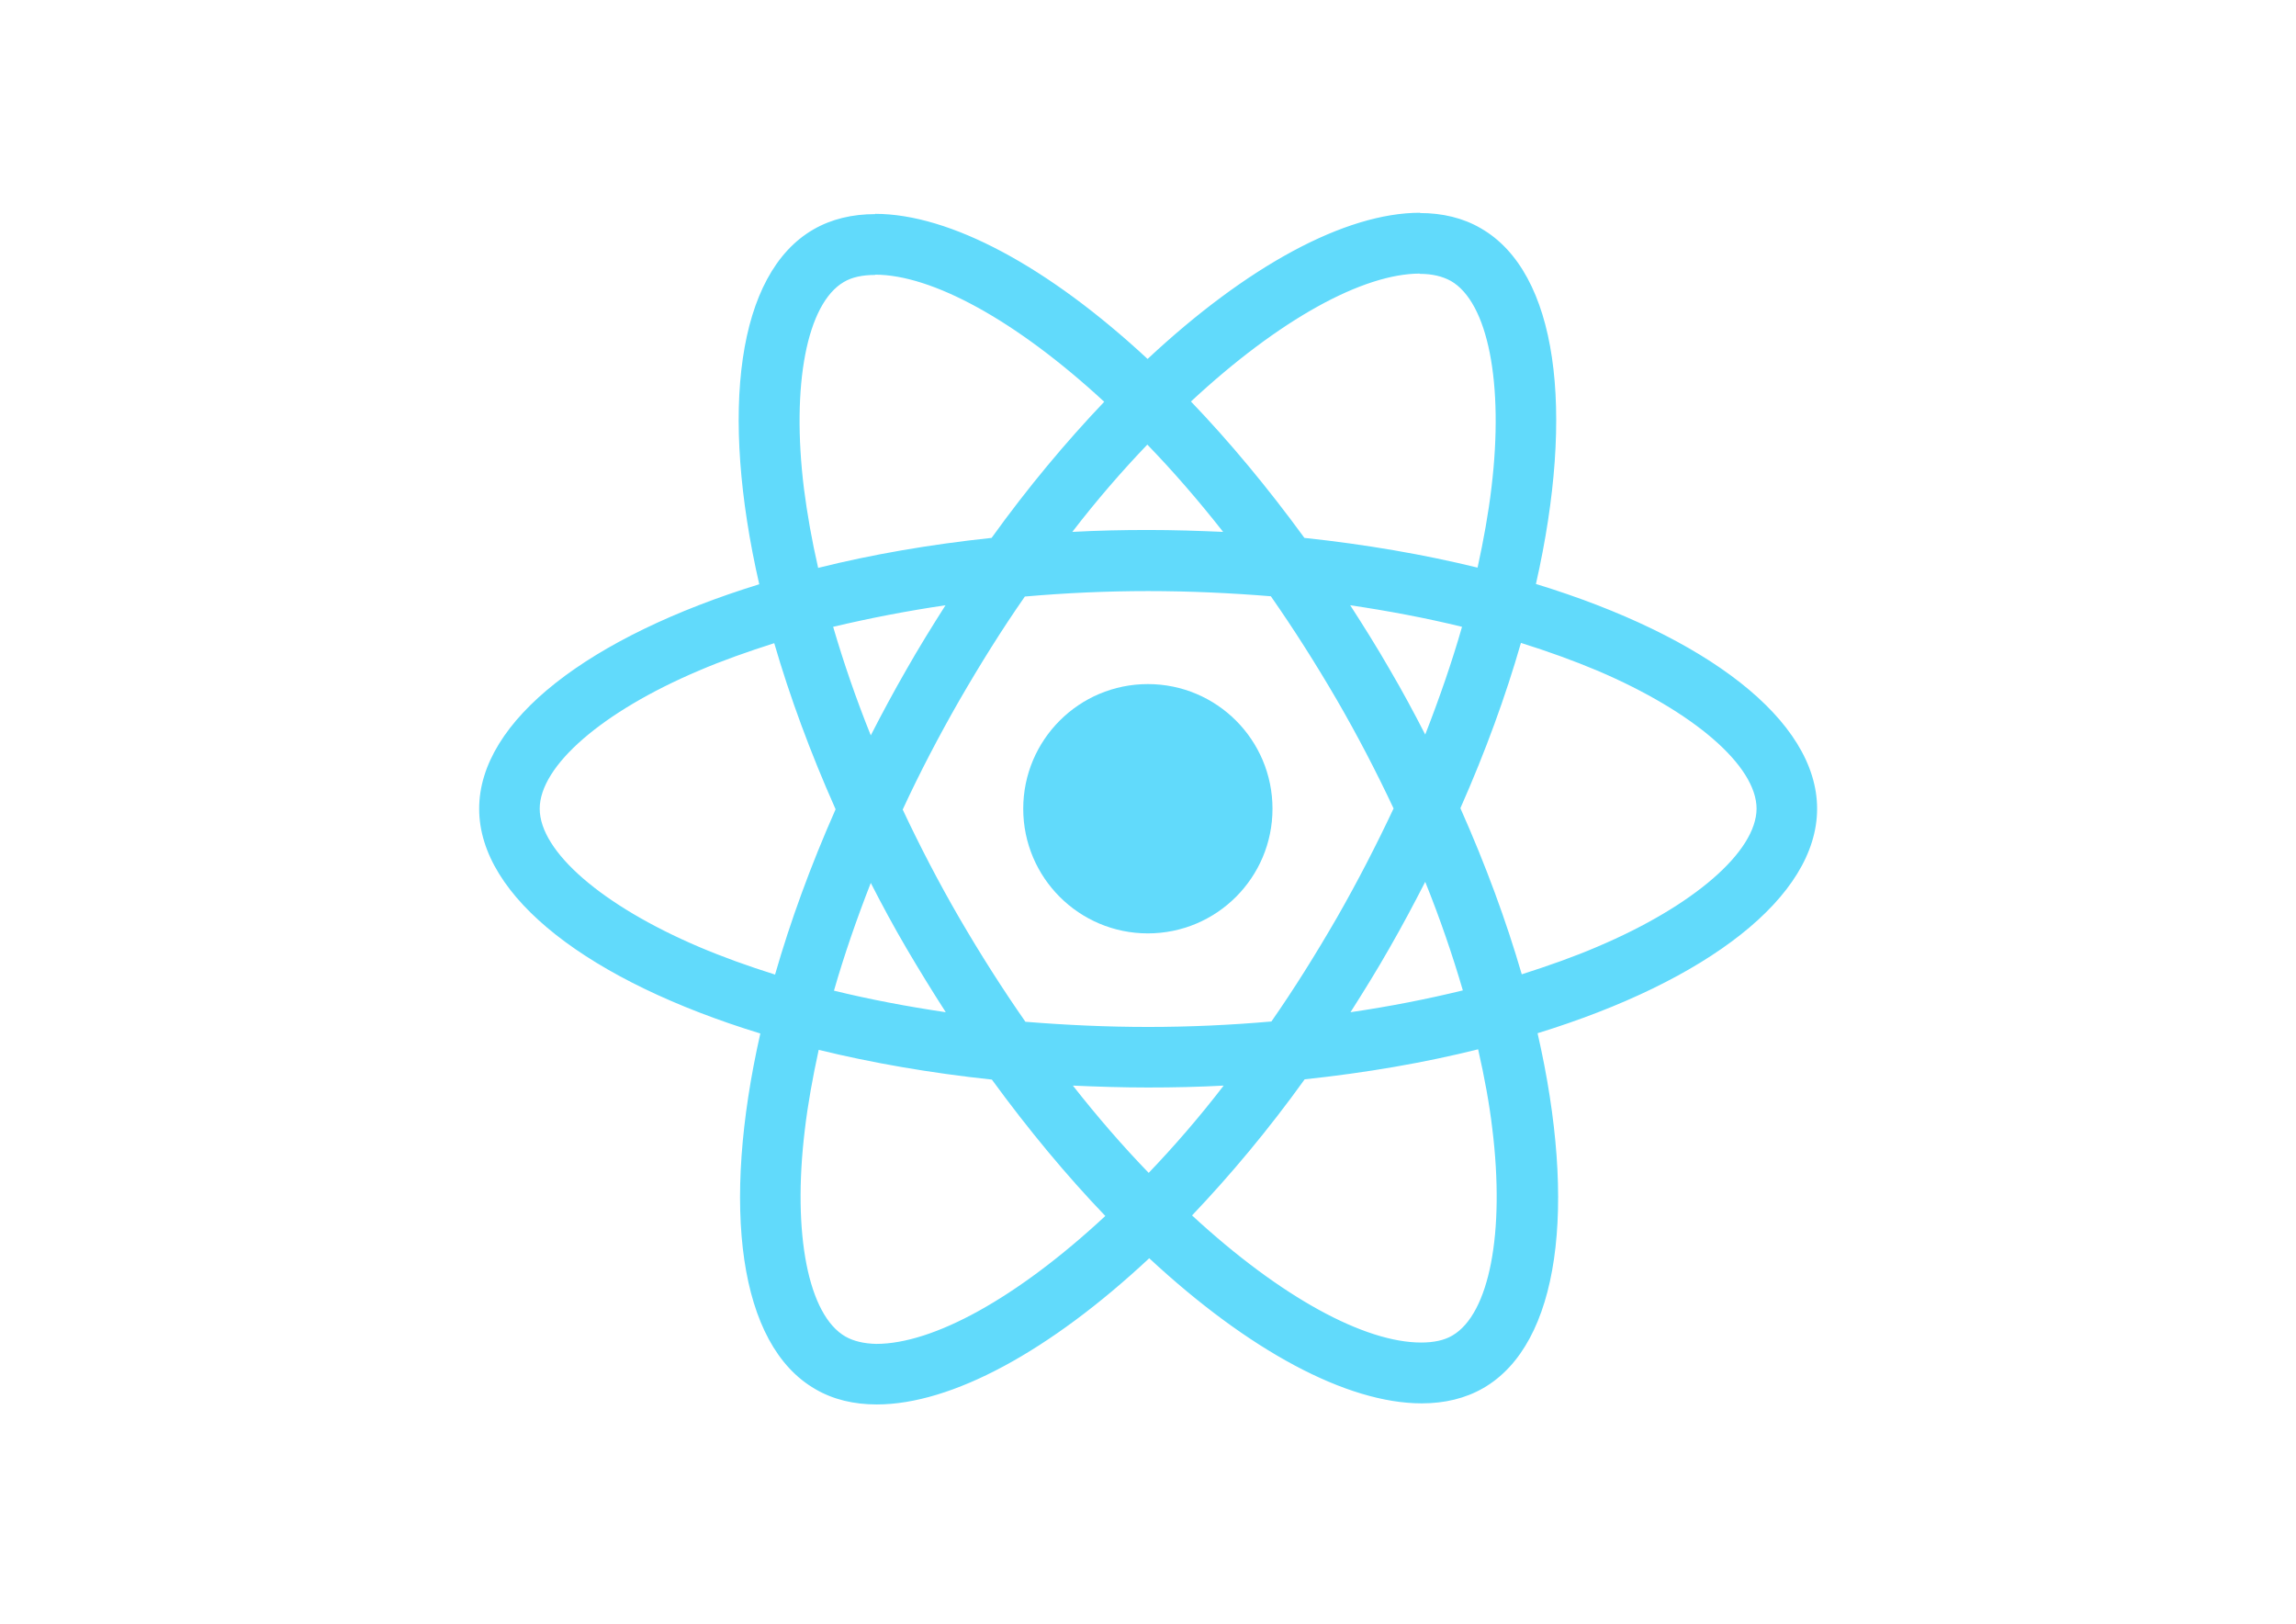
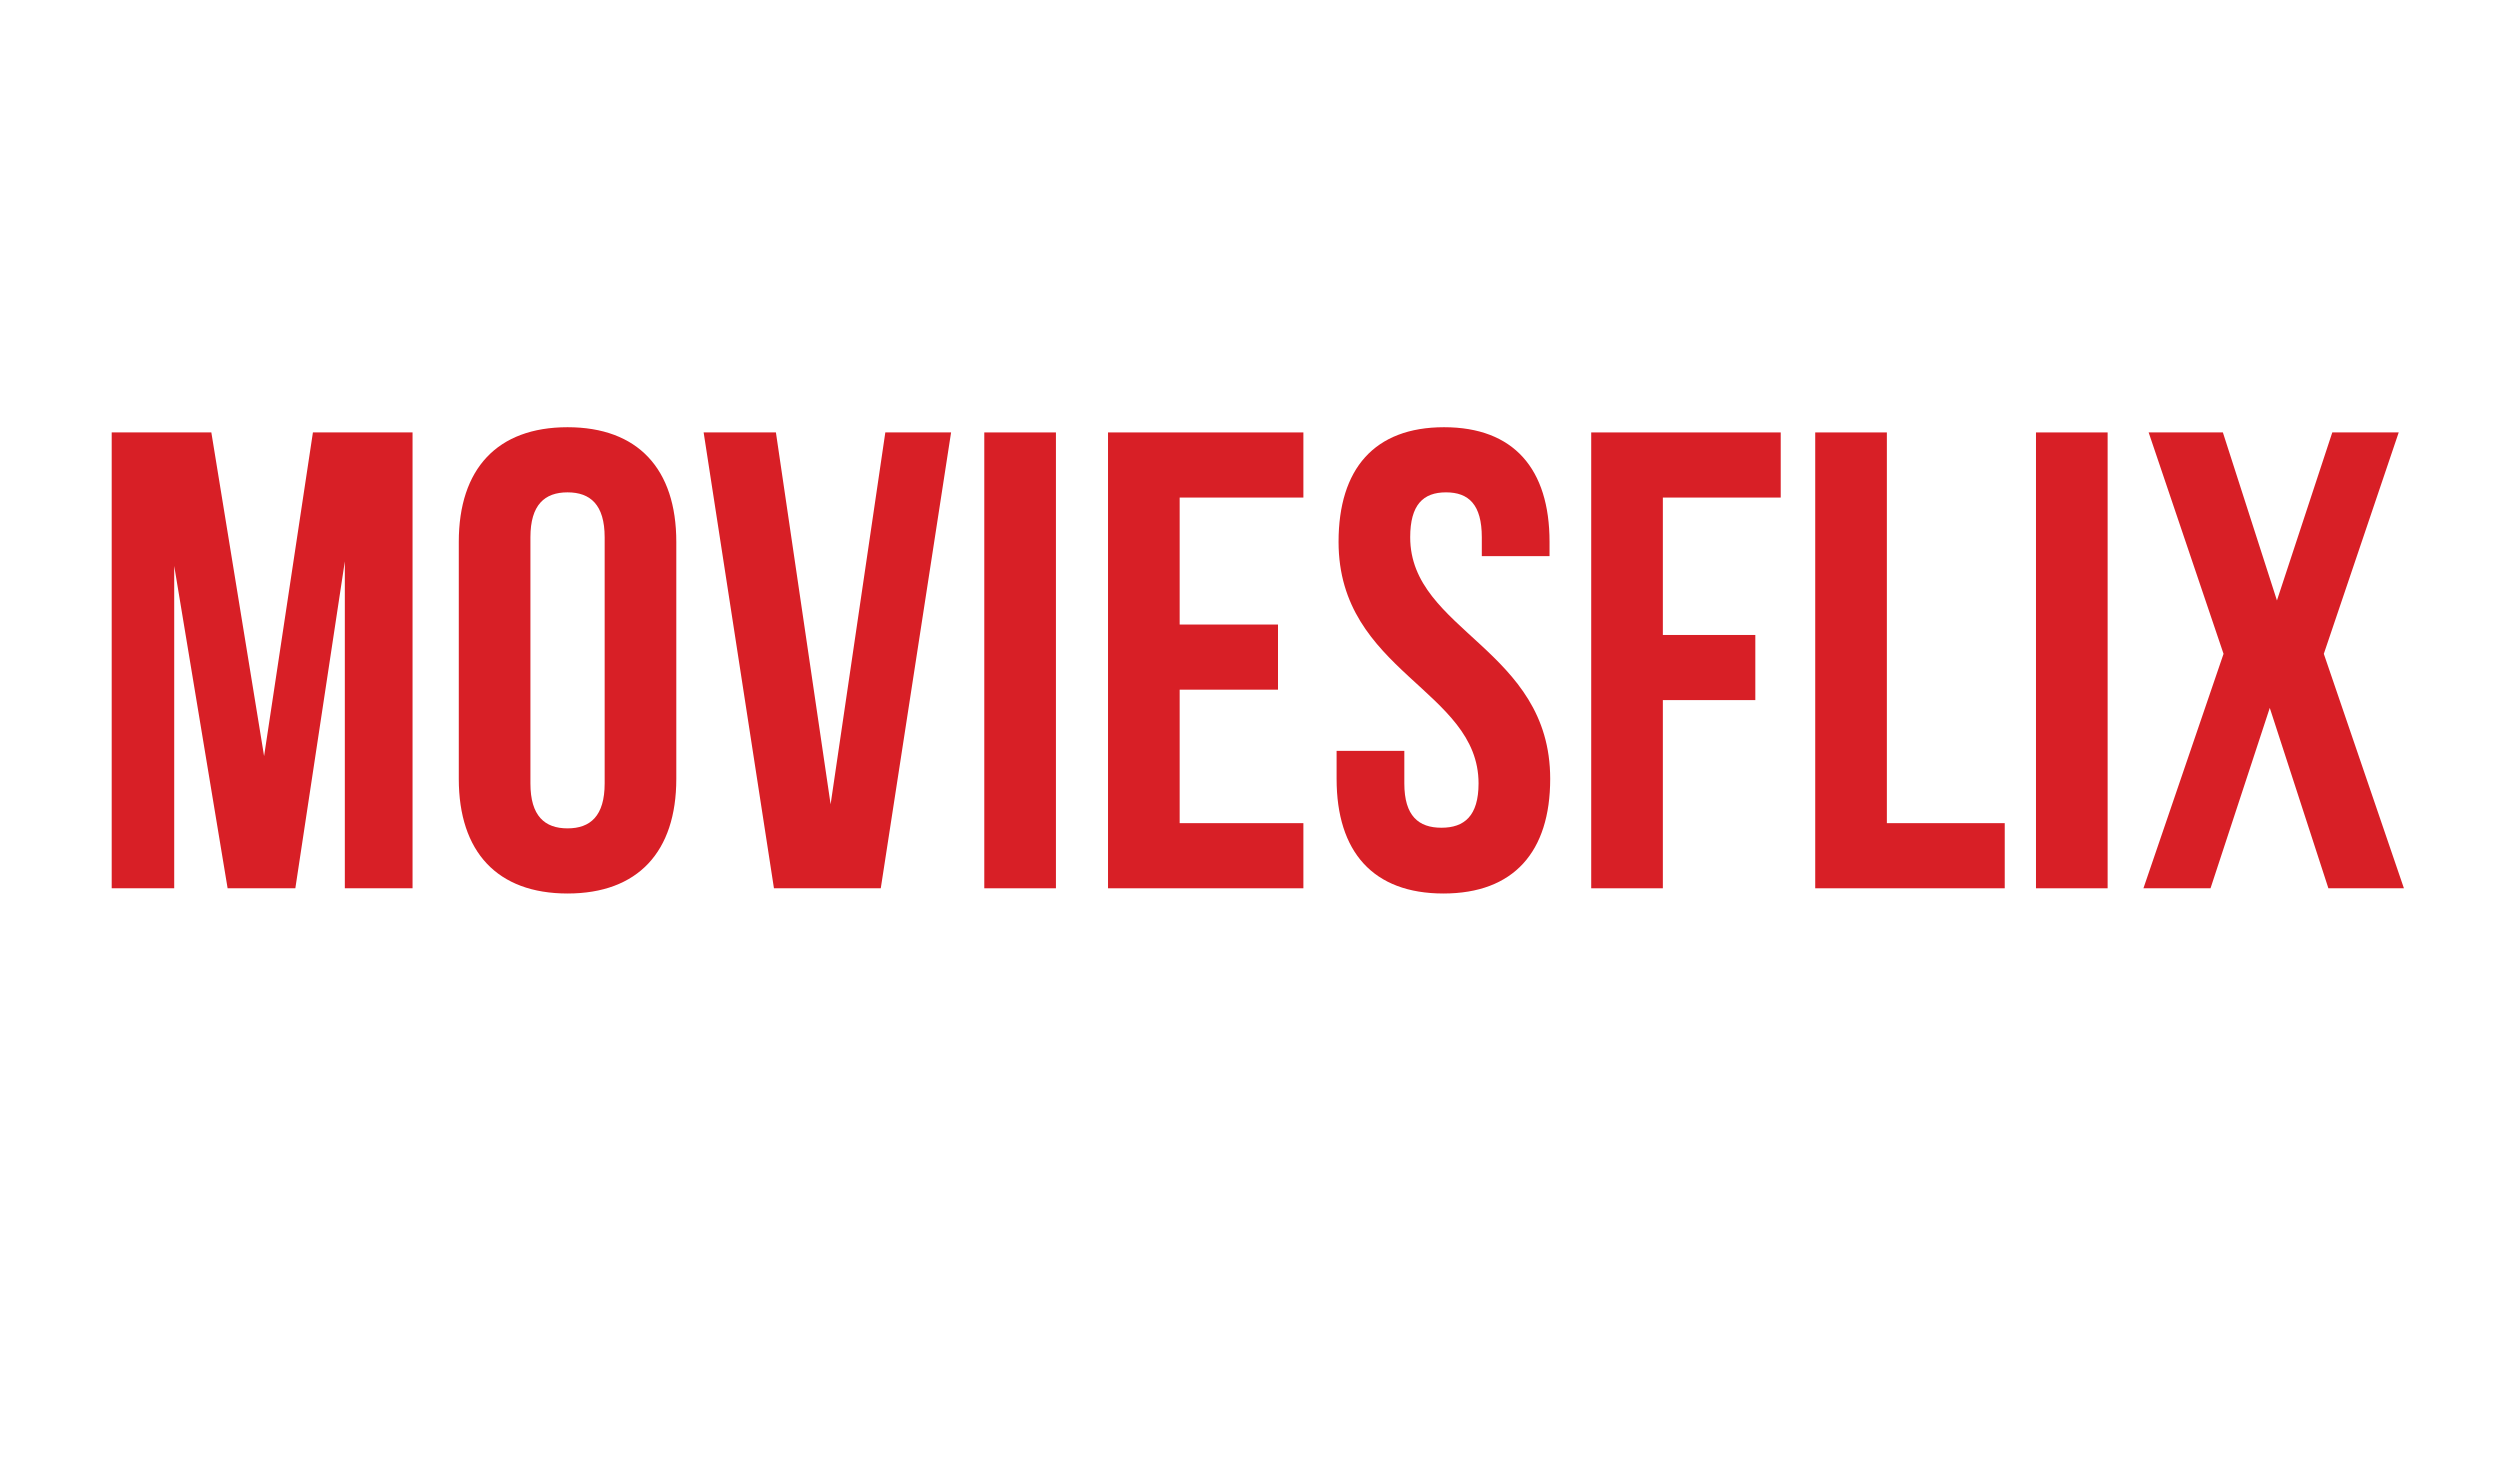
- <svg xmlns="http://www.w3.org/2000/svg" viewBox="0 0 841.9 595.3">
-   <g fill="#61DAFB">
-     <path d="M666.3 296.5c0-32.5-40.7-63.3-103.1-82.4 14.4-63.6 8-114.2-20.2-130.4-6.5-3.8-14.1-5.6-22.4-5.6v22.3c4.6 0 8.3.9 11.4 2.6 13.6 7.8 19.5 37.5 14.9 75.7-1.1 9.4-2.9 19.3-5.1 29.4-19.6-4.8-41-8.5-63.5-10.9-13.5-18.5-27.5-35.3-41.6-50 32.6-30.3 63.2-46.9 84-46.9V78c-27.5 0-63.5 19.6-99.9 53.6-36.4-33.8-72.4-53.2-99.9-53.2v22.3c20.7 0 51.4 16.5 84 46.6-14 14.7-28 31.4-41.3 49.9-22.6 2.4-44 6.1-63.6 11-2.3-10-4-19.7-5.2-29-4.7-38.2 1.1-67.9 14.6-75.8 3-1.8 6.9-2.6 11.5-2.6V78.5c-8.4 0-16 1.8-22.6 5.6-28.1 16.2-34.4 66.7-19.9 130.1-62.2 19.2-102.7 49.9-102.7 82.3 0 32.5 40.7 63.3 103.1 82.4-14.4 63.6-8 114.2 20.2 130.4 6.5 3.8 14.1 5.6 22.5 5.6 27.5 0 63.5-19.6 99.9-53.6 36.4 33.8 72.4 53.2 99.9 53.2 8.4 0 16-1.8 22.6-5.6 28.1-16.2 34.4-66.7 19.9-130.1 62-19.1 102.5-49.9 102.5-82.3zm-130.2-66.7c-3.7 12.9-8.3 26.2-13.5 39.5-4.1-8-8.4-16-13.1-24-4.6-8-9.5-15.8-14.4-23.4 14.2 2.1 27.9 4.7 41 7.9zm-45.8 106.5c-7.8 13.5-15.8 26.3-24.1 38.2-14.9 1.3-30 2-45.2 2-15.1 0-30.2-.7-45-1.9-8.3-11.9-16.4-24.6-24.2-38-7.6-13.1-14.5-26.4-20.8-39.8 6.2-13.4 13.2-26.8 20.7-39.9 7.8-13.5 15.8-26.3 24.1-38.2 14.9-1.3 30-2 45.2-2 15.1 0 30.2.7 45 1.9 8.3 11.9 16.4 24.6 24.2 38 7.6 13.1 14.5 26.4 20.8 39.8-6.3 13.4-13.2 26.8-20.7 39.9zm32.3-13c5.4 13.4 10 26.8 13.8 39.8-13.1 3.2-26.9 5.9-41.2 8 4.9-7.7 9.8-15.6 14.4-23.7 4.6-8 8.9-16.1 13-24.1zM421.2 430c-9.3-9.6-18.6-20.3-27.8-32 9 .4 18.2.7 27.5.7 9.4 0 18.7-.2 27.8-.7-9 11.7-18.3 22.4-27.5 32zm-74.4-58.9c-14.2-2.1-27.9-4.7-41-7.9 3.7-12.9 8.3-26.2 13.5-39.5 4.1 8 8.4 16 13.1 24 4.7 8 9.5 15.8 14.4 23.4zM420.7 163c9.3 9.6 18.6 20.3 27.8 32-9-.4-18.2-.7-27.5-.7-9.4 0-18.7.2-27.8.7 9-11.7 18.3-22.4 27.5-32zm-74 58.9c-4.9 7.7-9.8 15.6-14.4 23.7-4.6 8-8.9 16-13 24-5.4-13.4-10-26.8-13.8-39.8 13.1-3.1 26.9-5.8 41.2-7.9zm-90.5 125.2c-35.4-15.1-58.3-34.9-58.3-50.6 0-15.7 22.9-35.6 58.3-50.6 8.6-3.7 18-7 27.7-10.1 5.7 19.6 13.2 40 22.5 60.9-9.2 20.8-16.6 41.1-22.2 60.6-9.9-3.1-19.3-6.5-28-10.2zM310 490c-13.6-7.8-19.5-37.5-14.9-75.7 1.1-9.4 2.9-19.3 5.1-29.4 19.6 4.8 41 8.5 63.5 10.9 13.5 18.5 27.5 35.3 41.6 50-32.6 30.3-63.2 46.9-84 46.9-4.5-.1-8.3-1-11.3-2.7zm237.2-76.2c4.7 38.2-1.1 67.9-14.6 75.8-3 1.8-6.9 2.6-11.5 2.6-20.7 0-51.4-16.5-84-46.6 14-14.7 28-31.4 41.3-49.9 22.6-2.4 44-6.1 63.6-11 2.3 10.1 4.1 19.8 5.2 29.1zm38.5-66.7c-8.6 3.7-18 7-27.7 10.1-5.7-19.6-13.2-40-22.5-60.9 9.2-20.8 16.6-41.1 22.2-60.6 9.9 3.1 19.3 6.5 28.1 10.2 35.4 15.1 58.3 34.9 58.3 50.6-.1 15.7-23 35.6-58.4 50.6zM320.8 78.4z" />
-     <circle cx="420.9" cy="296.5" r="45.7" />
-     <path d="M520.5 78.1z" />
+ <svg xmlns="http://www.w3.org/2000/svg" xmlns:xlink="http://www.w3.org/1999/xlink" width="384pt" height="225pt" viewBox="0 0 384 225" version="1.2">
+   <defs>
+     <g>
+       <symbol overflow="visible" id="glyph0-0">
+         <path style="stroke:none;" d="M 19.207 -70.02 L 3.902 -70.02 L 3.902 0 L 13.504 0 L 13.504 -49.516 L 21.707 0 L 32.109 0 L 39.711 -50.215 L 39.711 0 L 50.113 0 L 50.113 -70.02 L 34.809 -70.02 L 27.309 -20.305 Z M 19.207 -70.02 " />
+       </symbol>
+       <symbol overflow="visible" id="glyph0-1">
+         <path style="stroke:none;" d="M 14.105 -53.914 C 14.105 -58.918 16.305 -60.816 19.805 -60.816 C 23.305 -60.816 25.508 -58.918 25.508 -53.914 L 25.508 -16.105 C 25.508 -11.102 23.305 -9.203 19.805 -9.203 C 16.305 -9.203 14.105 -11.102 14.105 -16.105 Z M 3.102 -16.805 C 3.102 -5.602 9.004 0.801 19.805 0.801 C 30.609 0.801 36.512 -5.602 36.512 -16.805 L 36.512 -53.215 C 36.512 -64.418 30.609 -70.82 19.805 -70.82 C 9.004 -70.82 3.102 -64.418 3.102 -53.215 Z M 3.102 -16.805 " />
+       </symbol>
+       <symbol overflow="visible" id="glyph0-2">
+         <path style="stroke:none;" d="M 12.203 -70.02 L 1.102 -70.02 L 11.902 0 L 28.309 0 L 39.109 -70.02 L 29.008 -70.02 L 20.605 -12.902 Z M 12.203 -70.02 " />
+       </symbol>
+       <symbol overflow="visible" id="glyph0-3">
+         <path style="stroke:none;" d="M 4 0 L 15.004 0 L 15.004 -70.02 L 4 -70.02 Z M 4 0 " />
+       </symbol>
+       <symbol overflow="visible" id="glyph0-4">
+         <path style="stroke:none;" d="M 15.004 -60.016 L 34.008 -60.016 L 34.008 -70.02 L 4 -70.02 L 4 0 L 34.008 0 L 34.008 -10.004 L 15.004 -10.004 L 15.004 -30.508 L 30.109 -30.508 L 30.109 -40.512 L 15.004 -40.512 Z M 15.004 -60.016 " />
+       </symbol>
+       <symbol overflow="visible" id="glyph0-5">
+         <path style="stroke:none;" d="M 2.602 -53.215 C 2.602 -33.211 24.105 -30.508 24.105 -16.105 C 24.105 -11.102 21.906 -9.301 18.406 -9.301 C 14.902 -9.301 12.703 -11.102 12.703 -16.105 L 12.703 -21.105 L 2.301 -21.105 L 2.301 -16.805 C 2.301 -5.602 7.902 0.801 18.707 0.801 C 29.508 0.801 35.109 -5.602 35.109 -16.805 C 35.109 -36.809 13.605 -39.512 13.605 -53.914 C 13.605 -58.918 15.605 -60.816 19.105 -60.816 C 22.605 -60.816 24.605 -58.918 24.605 -53.914 L 24.605 -51.016 L 35.008 -51.016 L 35.008 -53.215 C 35.008 -64.418 29.508 -70.82 18.805 -70.82 C 8.102 -70.82 2.602 -64.418 2.602 -53.215 Z M 2.602 -53.215 " />
+       </symbol>
+       <symbol overflow="visible" id="glyph0-6">
+         <path style="stroke:none;" d="M 15.004 -60.016 L 33.109 -60.016 L 33.109 -70.02 L 4 -70.02 L 4 0 L 15.004 0 L 15.004 -28.906 L 29.207 -28.906 L 29.207 -38.91 L 15.004 -38.91 Z M 15.004 -60.016 " />
+       </symbol>
+       <symbol overflow="visible" id="glyph0-7">
+         <path style="stroke:none;" d="M 4 0 L 33.109 0 L 33.109 -10.004 L 15.004 -10.004 L 15.004 -70.02 L 4 -70.02 Z M 4 0 " />
+       </symbol>
+       <symbol overflow="visible" id="glyph0-8">
+         <path style="stroke:none;" d="M 30.508 -70.02 L 22.008 -44.211 L 13.703 -70.02 L 2.301 -70.02 L 13.805 -36.012 L 1.5 0 L 11.805 0 L 20.906 -27.707 L 29.91 0 L 41.512 0 L 29.207 -36.012 L 40.711 -70.02 Z M 30.508 -70.02 " />
+       </symbol>
+     </g>
+   </defs>
+   <g id="surface1">
+     <g style="fill:rgb(84.709%,12.16%,14.899%);fill-opacity:1;">
+       <use xlink:href="#glyph0-0" x="13.255" y="136.441" />
+     </g>
+     <g style="fill:rgb(84.709%,12.16%,14.899%);fill-opacity:1;">
+       <use xlink:href="#glyph0-1" x="67.368" y="136.441" />
+     </g>
+     <g style="fill:rgb(84.709%,12.16%,14.899%);fill-opacity:1;">
+       <use xlink:href="#glyph0-2" x="106.977" y="136.441" />
+     </g>
+     <g style="fill:rgb(84.709%,12.16%,14.899%);fill-opacity:1;">
+       <use xlink:href="#glyph0-3" x="147.187" y="136.441" />
+     </g>
+     <g style="fill:rgb(84.709%,12.16%,14.899%);fill-opacity:1;">
+       <use xlink:href="#glyph0-4" x="166.192" y="136.441" />
+     </g>
+     <g style="fill:rgb(84.709%,12.16%,14.899%);fill-opacity:1;">
+       <use xlink:href="#glyph0-5" x="203.001" y="136.441" />
+     </g>
+     <g style="fill:rgb(84.709%,12.16%,14.899%);fill-opacity:1;">
+       <use xlink:href="#glyph0-6" x="240.41" y="136.441" />
+     </g>
+     <g style="fill:rgb(84.709%,12.16%,14.899%);fill-opacity:1;">
+       <use xlink:href="#glyph0-7" x="274.818" y="136.441" />
+     </g>
+     <g style="fill:rgb(84.709%,12.16%,14.899%);fill-opacity:1;">
+       <use xlink:href="#glyph0-3" x="308.727" y="136.441" />
+     </g>
+     <g style="fill:rgb(84.709%,12.16%,14.899%);fill-opacity:1;">
+       <use xlink:href="#glyph0-8" x="327.731" y="136.441" />
+     </g>
  </g>
</svg>
